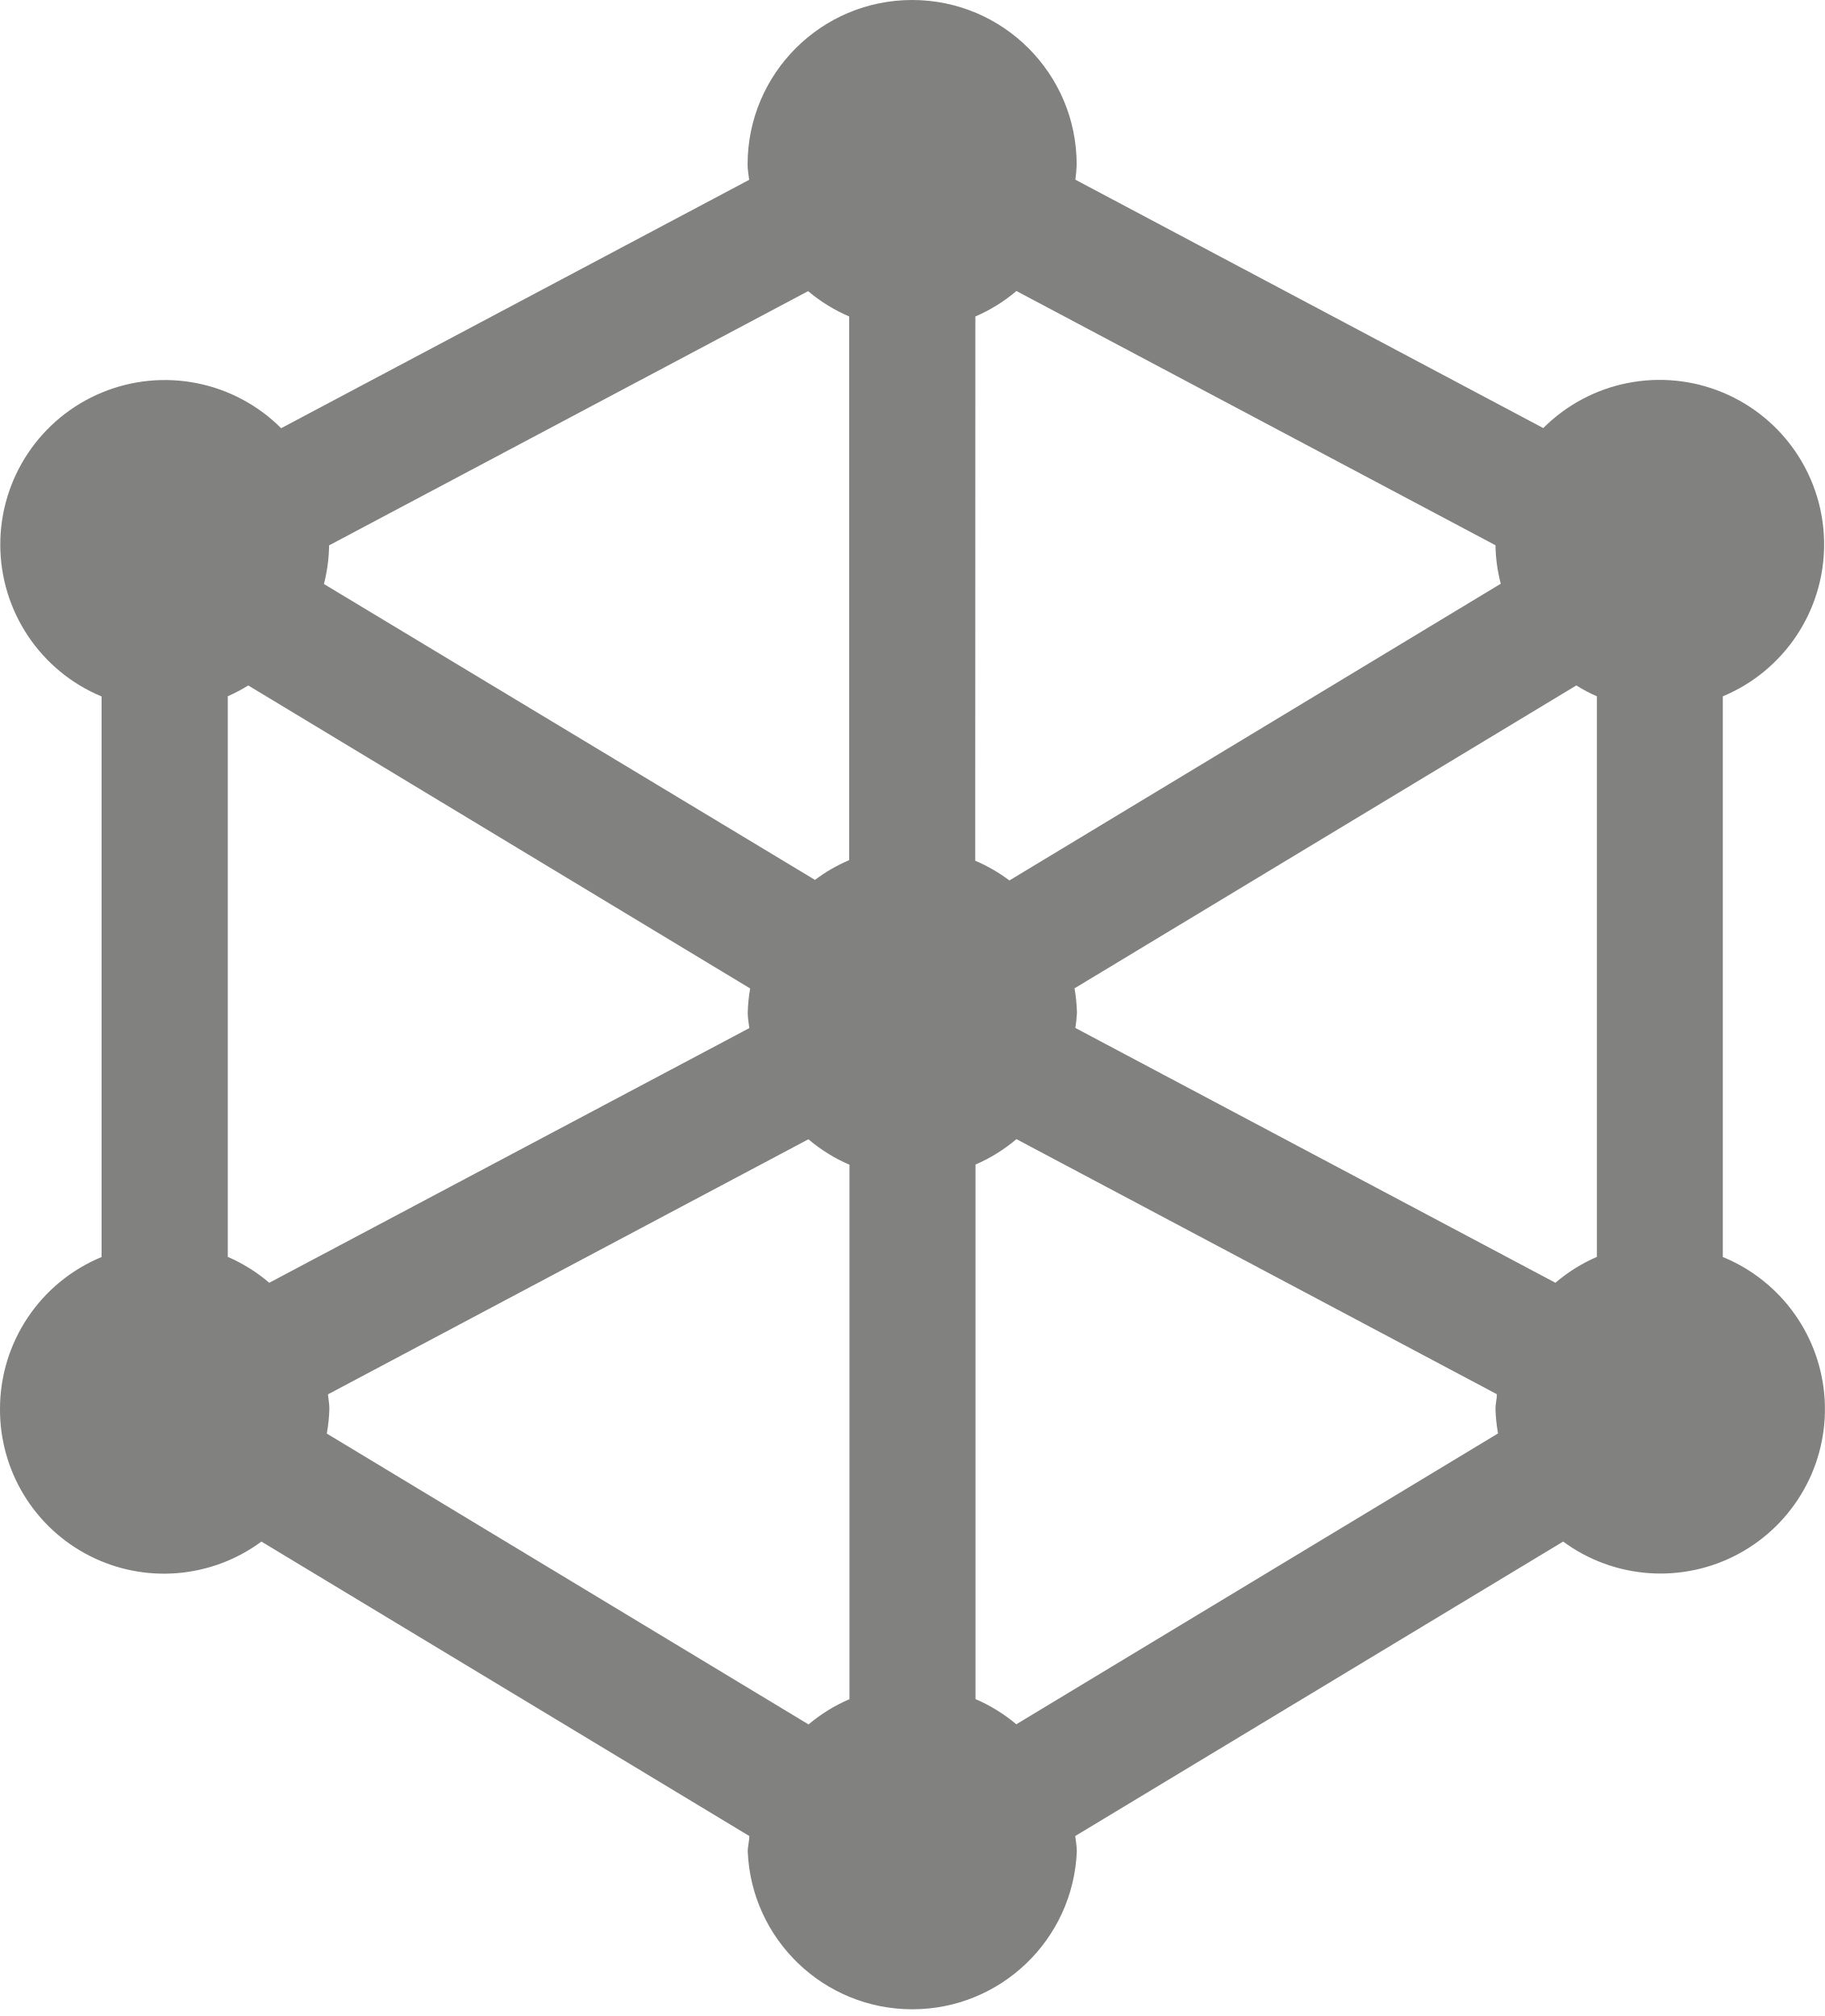
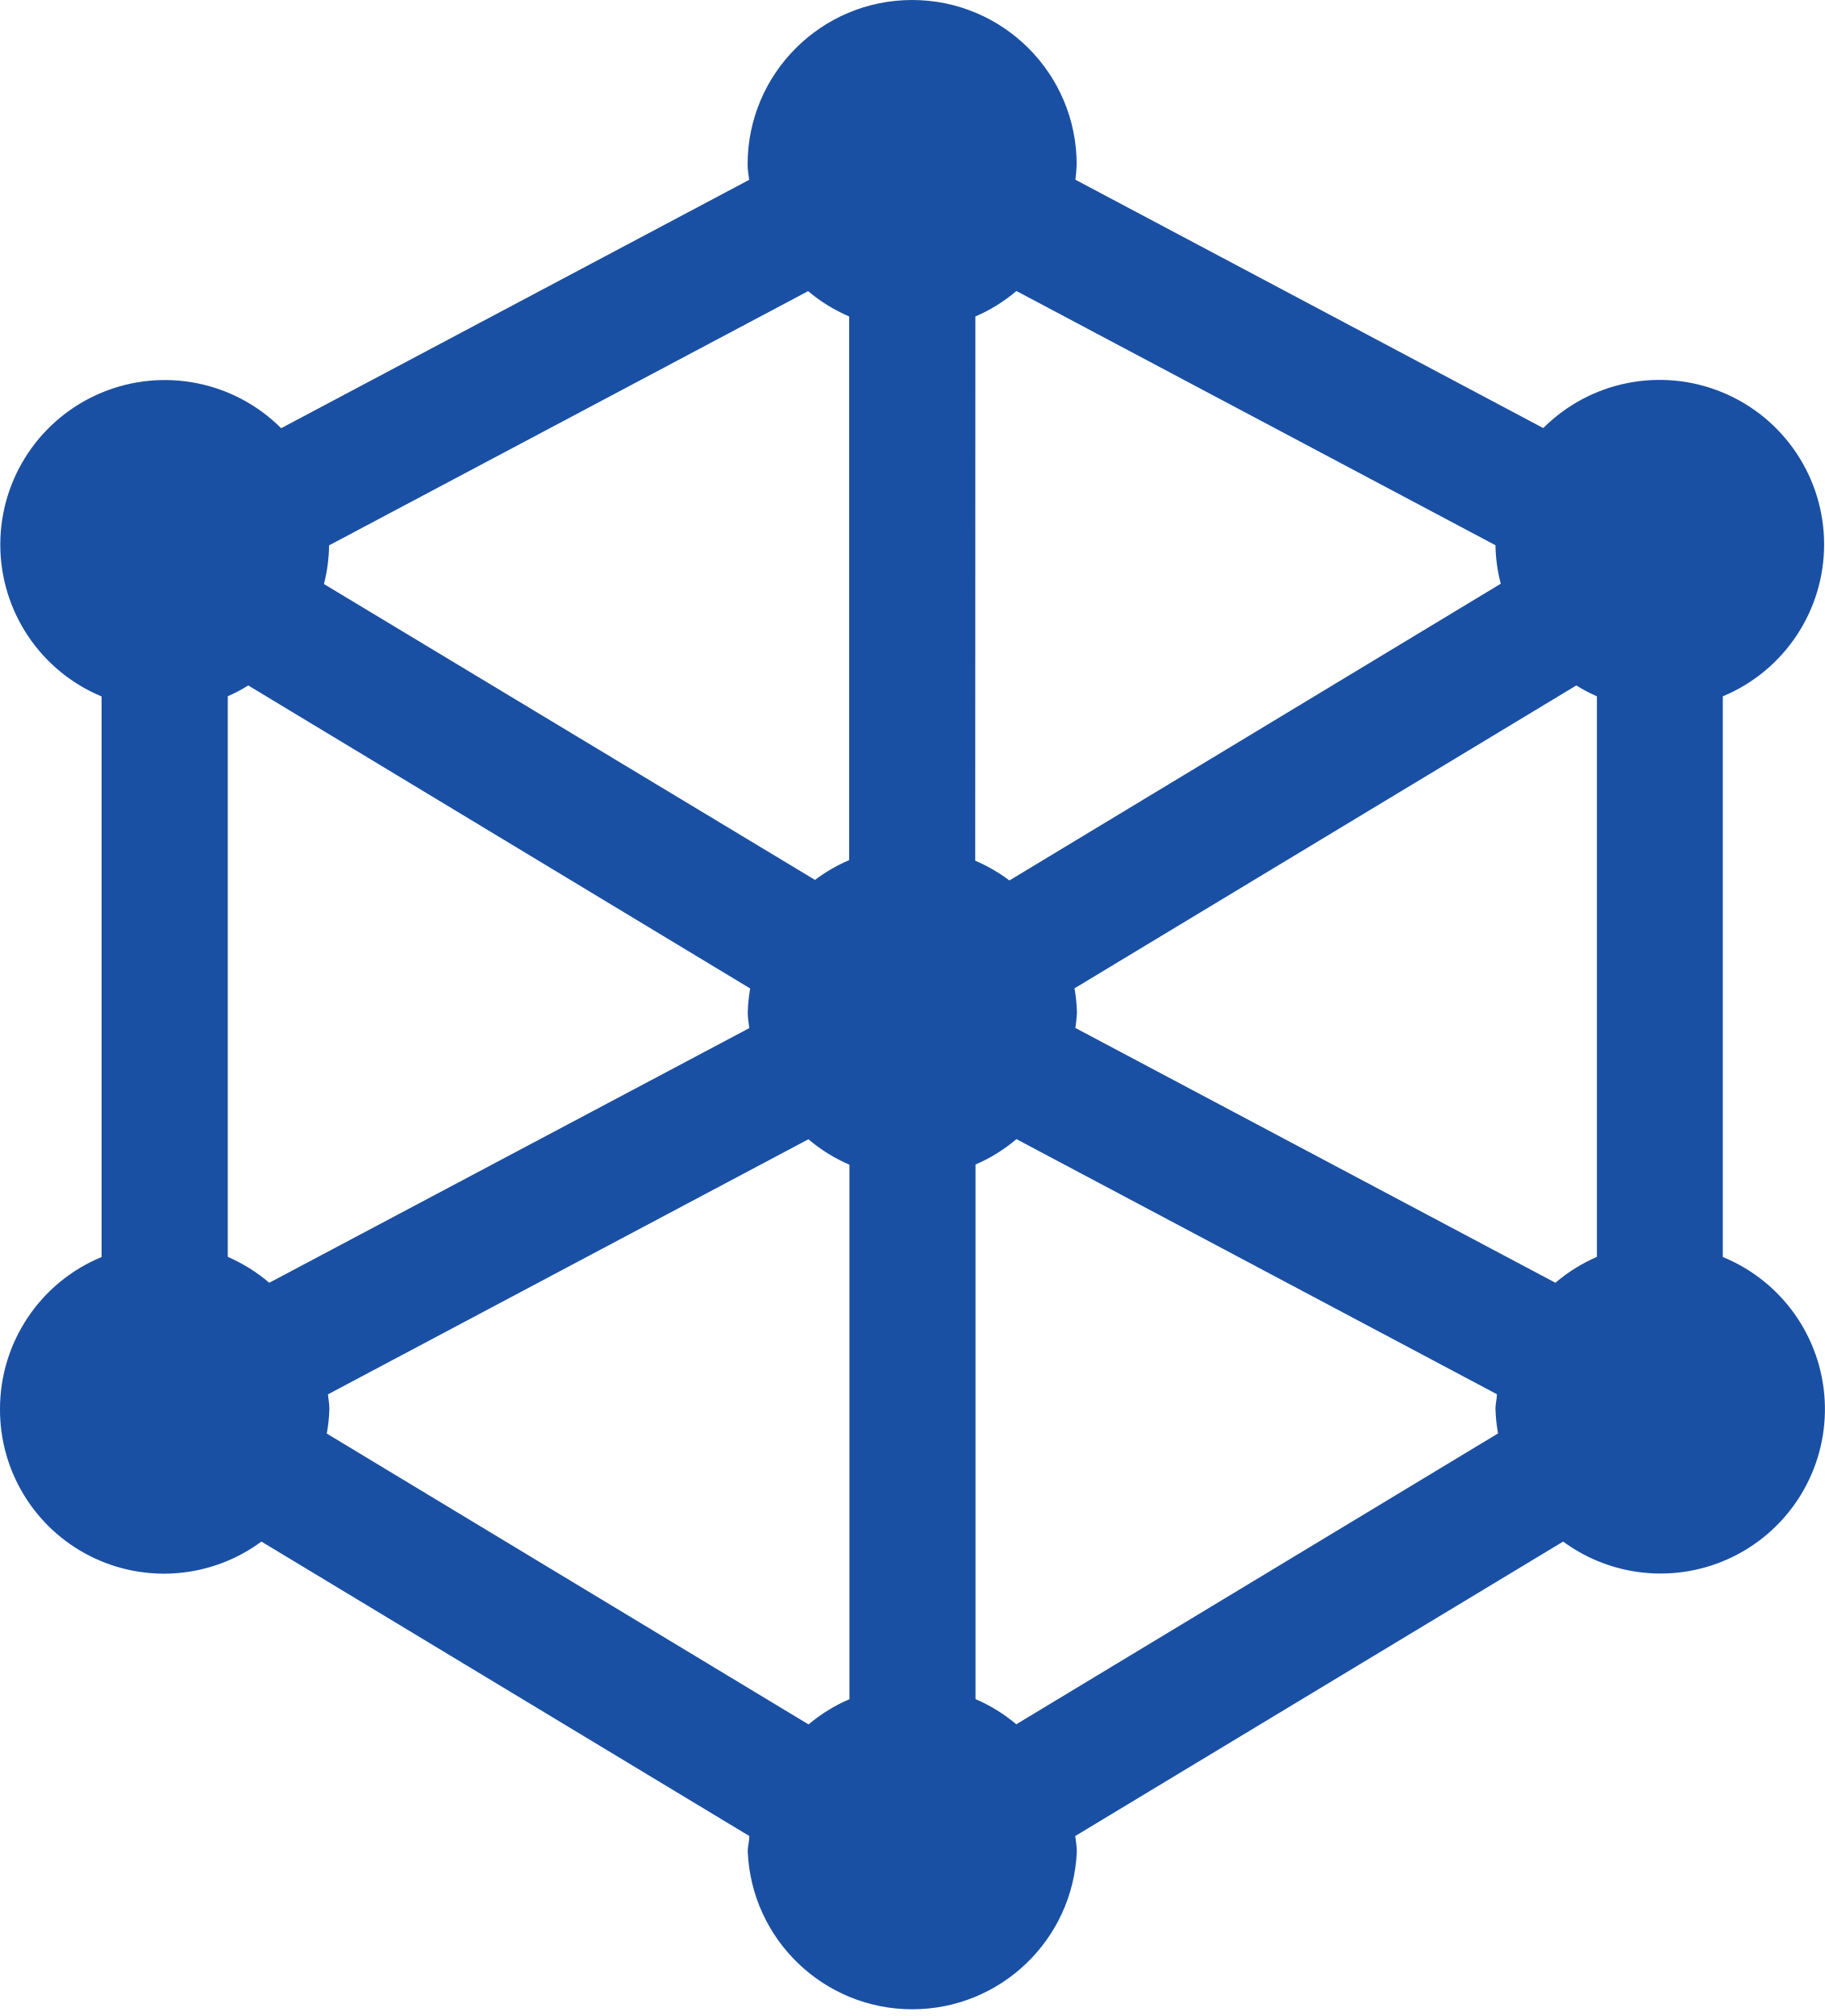
<svg xmlns="http://www.w3.org/2000/svg" width="12.752" height="14.091" viewBox="0 0 12.752 14.091">
  <g id="line_46_" transform="translate(-23.275)">
-     <path id="Path_2127" data-name="Path 2127" d="M23.275,9.848a1.146,1.146,0,0,0,1.827.927l3.41,2.058c0,.036-.011.071-.011.108a1.151,1.151,0,0,0,2.3,0c0-.037-.007-.072-.011-.108l3.41-2.058a1.149,1.149,0,1,0,1.116-1.989V4.867a1.15,1.15,0,1,0-1.255-1.875L30.791,1.256A1.07,1.07,0,0,0,30.8,1.15a1.15,1.15,0,0,0-2.3,0c0,.037.007.071.011.107L25.24,2.993a1.15,1.15,0,1,0-1.255,1.875V8.786A1.149,1.149,0,0,0,23.275,9.848ZM34.292,4.791a1.1,1.1,0,0,0,.144.076V8.785a1.146,1.146,0,0,0-.29.181L30.791,7.185a1.07,1.07,0,0,0,.011-.107,1.14,1.14,0,0,0-.017-.17Zm-4.2-2.579a1.135,1.135,0,0,0,.287-.178l3.348,1.777a1.133,1.133,0,0,0,.037.269L30.33,6.154a1.157,1.157,0,0,0-.239-.138Zm0,5.928a1.127,1.127,0,0,0,.287-.178l3.358,1.783c0,.034-.01.067-.01.1a1.136,1.136,0,0,0,.018.174l-3.367,2.033a1.142,1.142,0,0,0-.285-.176V8.141Zm-.881,3.737a1.141,1.141,0,0,0-.285.176l-3.367-2.033a1.137,1.137,0,0,0,.018-.174c0-.035-.007-.068-.01-.1l3.358-1.783a1.135,1.135,0,0,0,.287.178v3.738h0ZM25.575,3.812l3.348-1.777a1.146,1.146,0,0,0,.287.177v3.8a1.138,1.138,0,0,0-.239.138L25.539,4.082A1.132,1.132,0,0,0,25.575,3.812Zm-.709,1.055a1.15,1.15,0,0,0,.144-.076l3.508,2.118a1.14,1.14,0,0,0-.017.17c0,.037.007.071.011.107L25.157,8.966a1.153,1.153,0,0,0-.29-.181V4.868Z" transform="translate(0)" fill="#818180" />
+     <path id="Path_2127" data-name="Path 2127" d="M23.275,9.848a1.146,1.146,0,0,0,1.827.927l3.41,2.058c0,.036-.011.071-.011.108a1.151,1.151,0,0,0,2.3,0c0-.037-.007-.072-.011-.108l3.41-2.058a1.149,1.149,0,1,0,1.116-1.989V4.867a1.15,1.15,0,1,0-1.255-1.875L30.791,1.256A1.07,1.07,0,0,0,30.8,1.15a1.15,1.15,0,0,0-2.3,0c0,.037.007.071.011.107L25.24,2.993a1.15,1.15,0,1,0-1.255,1.875V8.786A1.149,1.149,0,0,0,23.275,9.848ZM34.292,4.791a1.1,1.1,0,0,0,.144.076V8.785a1.146,1.146,0,0,0-.29.181L30.791,7.185a1.07,1.07,0,0,0,.011-.107,1.14,1.14,0,0,0-.017-.17Zm-4.2-2.579a1.135,1.135,0,0,0,.287-.178l3.348,1.777a1.133,1.133,0,0,0,.037.269L30.33,6.154a1.157,1.157,0,0,0-.239-.138Zm0,5.928a1.127,1.127,0,0,0,.287-.178l3.358,1.783c0,.034-.01.067-.01.1a1.136,1.136,0,0,0,.018.174l-3.367,2.033a1.142,1.142,0,0,0-.285-.176V8.141Zm-.881,3.737a1.141,1.141,0,0,0-.285.176l-3.367-2.033a1.137,1.137,0,0,0,.018-.174c0-.035-.007-.068-.01-.1l3.358-1.783a1.135,1.135,0,0,0,.287.178v3.738h0ZM25.575,3.812l3.348-1.777a1.146,1.146,0,0,0,.287.177v3.8a1.138,1.138,0,0,0-.239.138L25.539,4.082A1.132,1.132,0,0,0,25.575,3.812Zm-.709,1.055a1.15,1.15,0,0,0,.144-.076l3.508,2.118a1.14,1.14,0,0,0-.017.17c0,.037.007.071.011.107L25.157,8.966a1.153,1.153,0,0,0-.29-.181V4.868Z" transform="translate(0)" fill="#1A50A3" />
  </g>
</svg>
